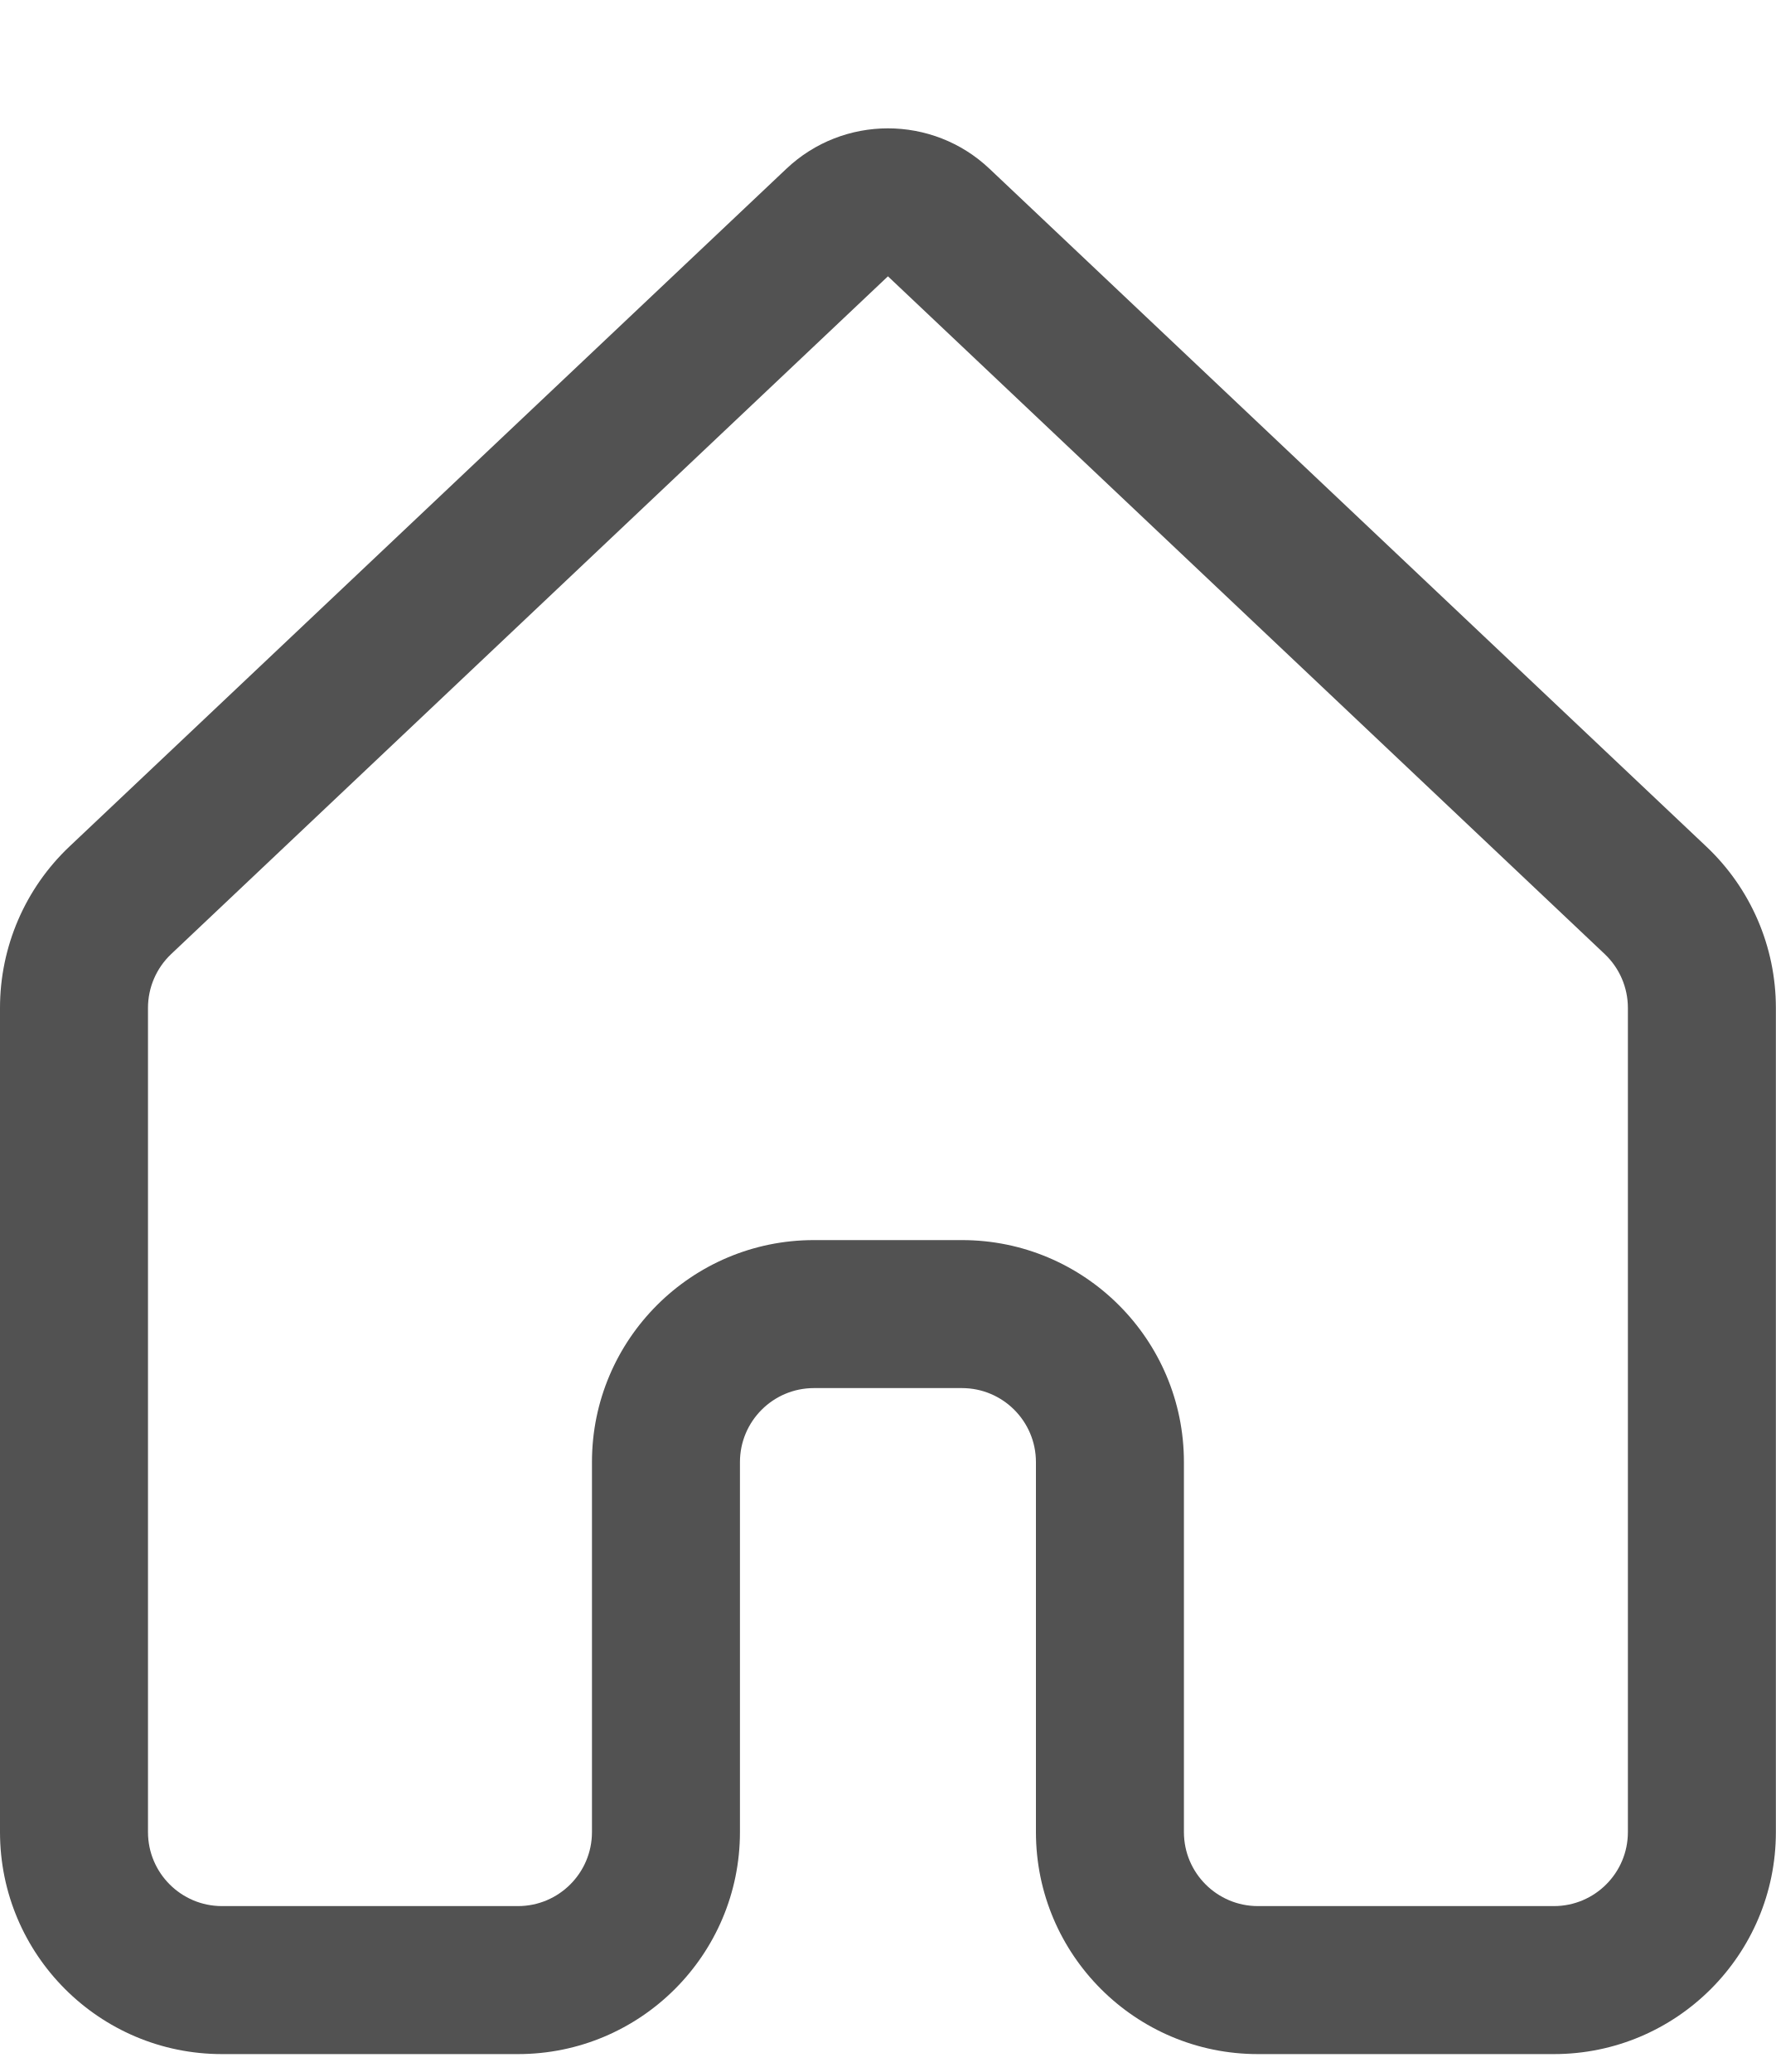
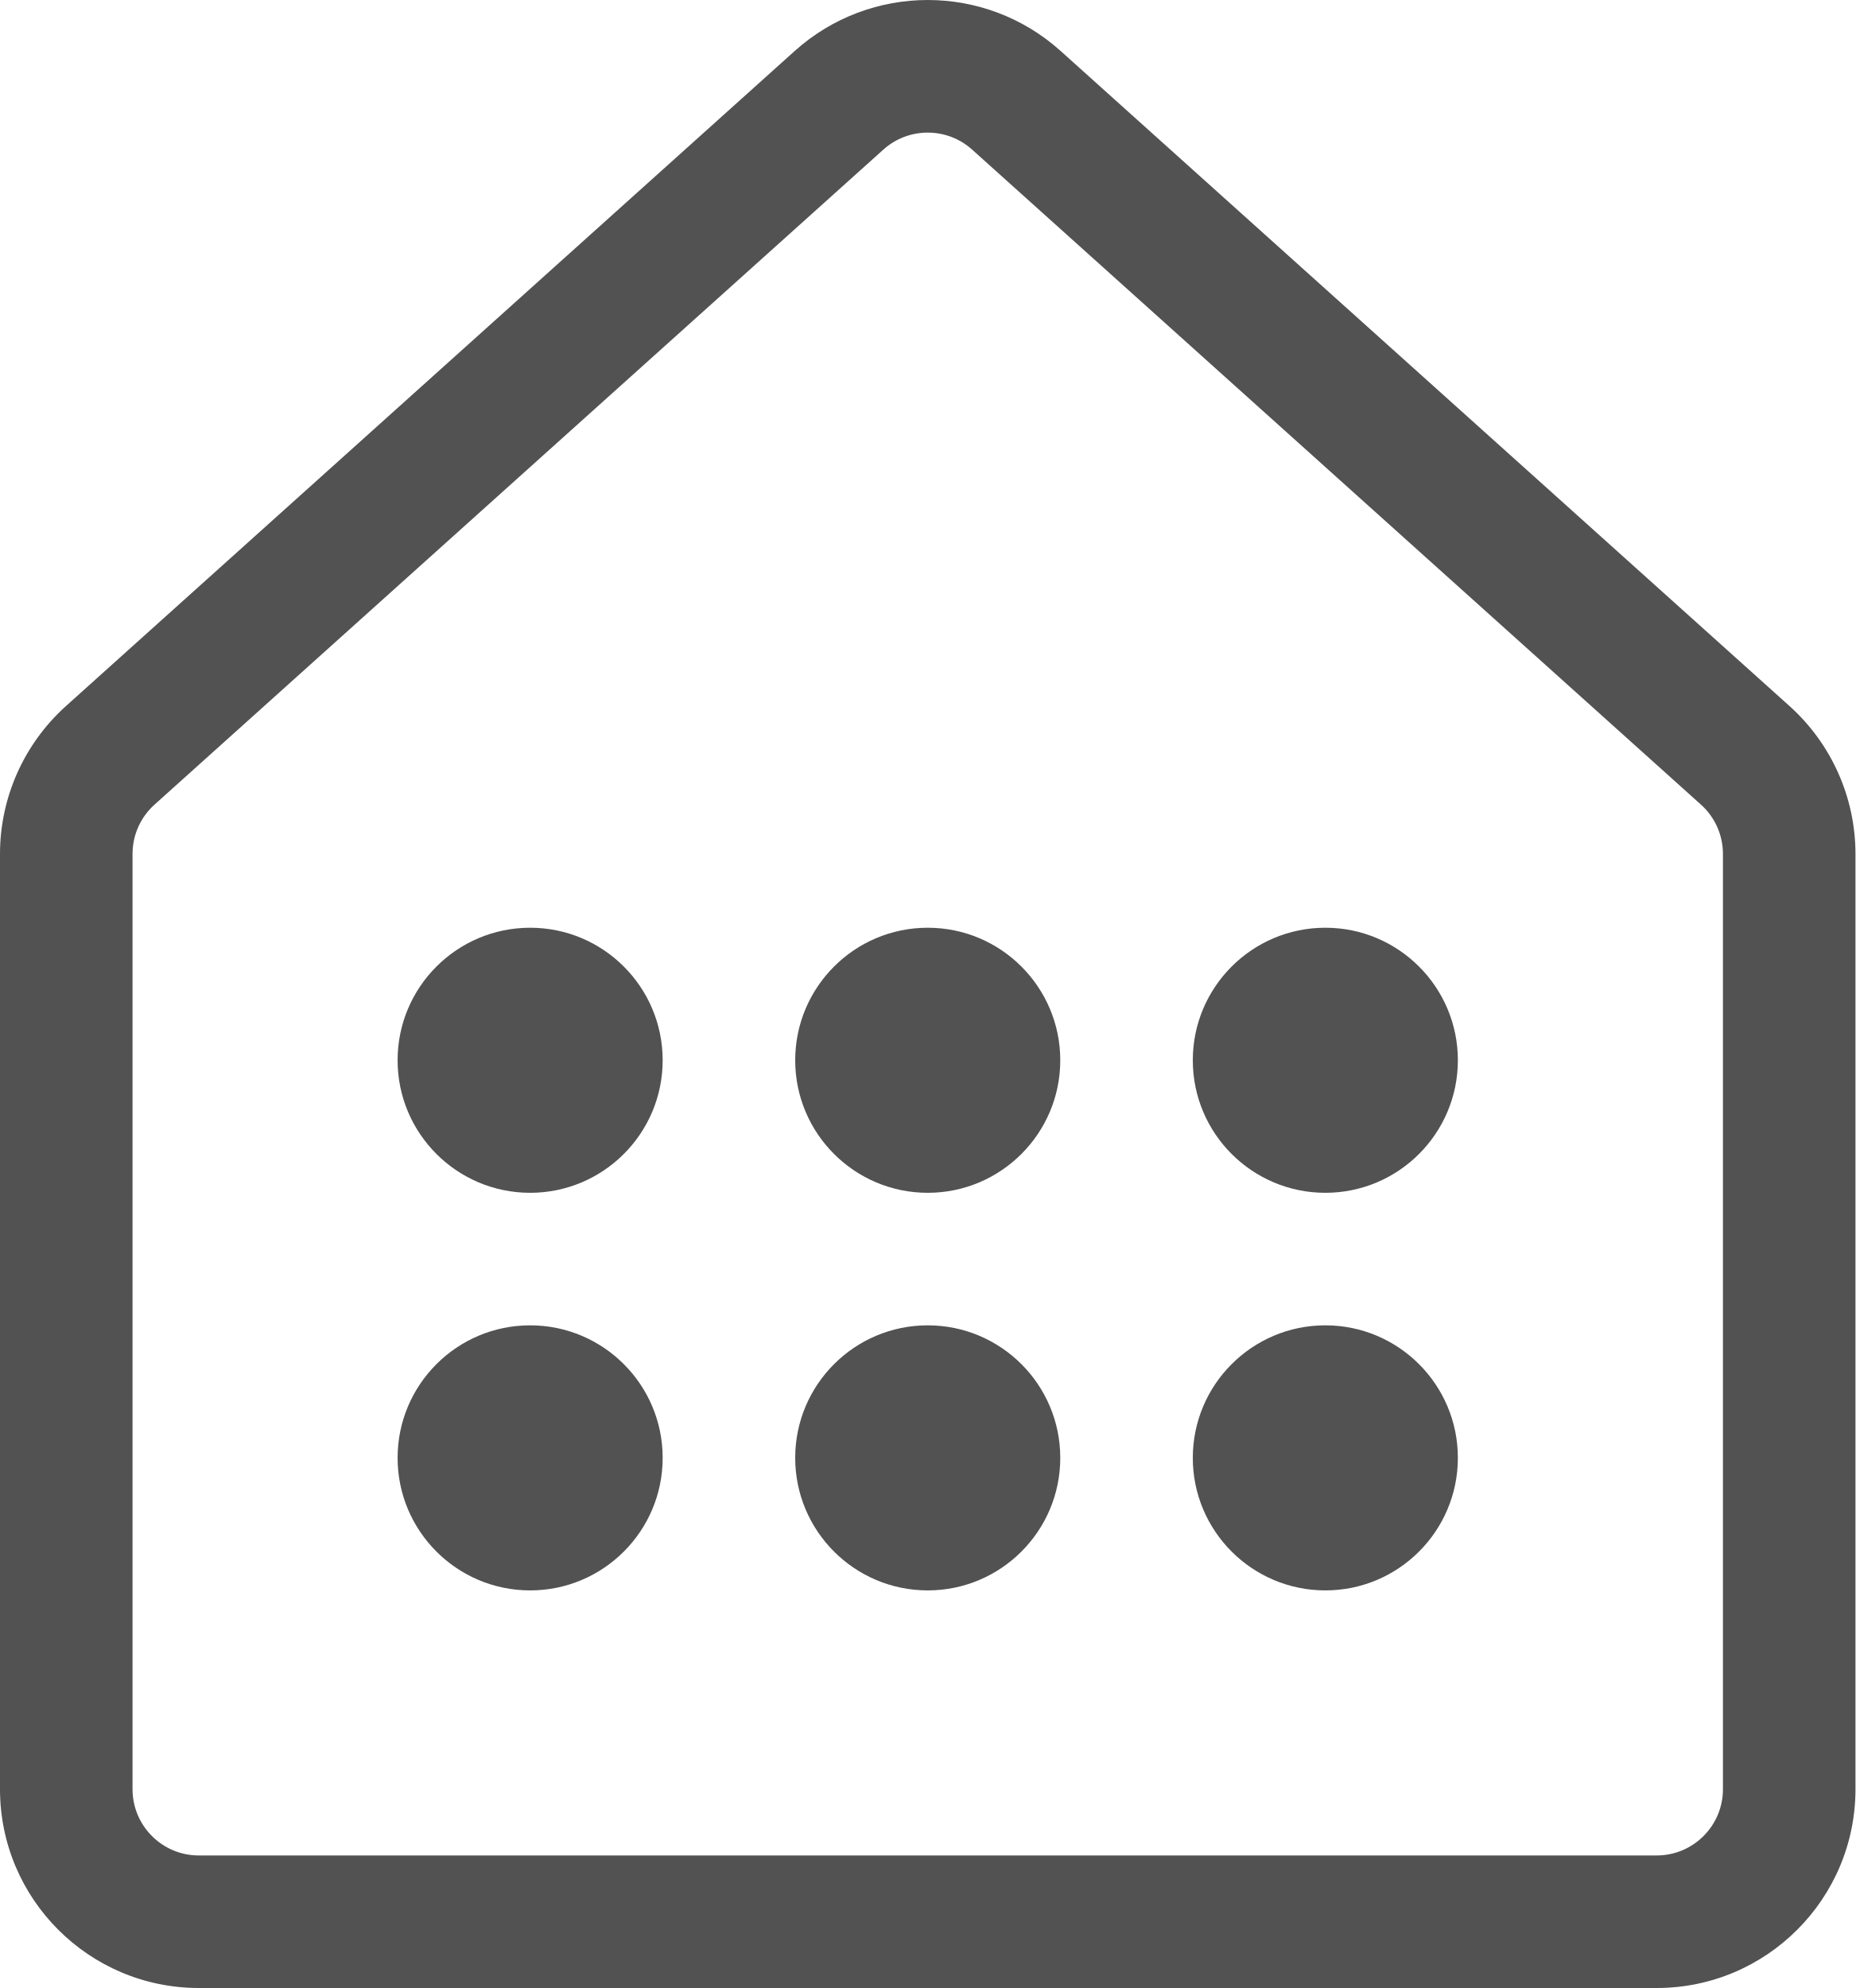
- <svg xmlns="http://www.w3.org/2000/svg" width="12" height="14" viewBox="0 0 12 14" fill="none">
-   <path d="M5.313 1.141C5.698 0.776 6.302 0.776 6.687 1.141L11.53 5.72C11.83 6.003 12 6.397 12 6.81V12.379C12 13.207 11.328 13.879 10.5 13.879H8.5C7.672 13.879 7 13.207 7 12.379V9.879C7 9.603 6.776 9.379 6.5 9.379H5.5C5.224 9.379 5 9.603 5 9.879V12.379C5 13.207 4.328 13.879 3.5 13.879H1.5C0.672 13.879 0 13.207 0 12.379V6.81C0 6.397 0.17 6.003 0.469 5.72L5.313 1.141ZM6 1.867L1.156 6.447C1.057 6.541 1 6.672 1 6.81V12.379C1 12.655 1.224 12.879 1.5 12.879H3.5C3.776 12.879 4 12.655 4 12.379V9.879C4 9.051 4.672 8.379 5.5 8.379H6.5C7.328 8.379 8 9.051 8 9.879V12.379C8 12.655 8.224 12.879 8.5 12.879H10.5C10.776 12.879 11 12.655 11 12.379V6.81C11 6.672 10.943 6.541 10.844 6.447L6 1.867Z" fill="#525252" />
+ <svg xmlns="http://www.w3.org/2000/svg" width="14" height="15" viewBox="0 0 14 15" fill="none">
+   <path d="M4 9C4.552 9 5 8.552 5 8C5 7.448 4.552 7 4 7C3.448 7 3 7.448 3 8C3 8.552 3.448 9 4 9ZM7 9C7.552 9 8 8.552 8 8C8 7.448 7.552 7 7 7C6.448 7 6 7.448 6 8C6 8.552 6.448 9 7 9ZM11 8C11 8.552 10.552 9 10 9C9.448 9 9 8.552 9 8C9 7.448 9.448 7 10 7C10.552 7 11 7.448 11 8ZM4 12C4.552 12 5 11.552 5 11C5 10.448 4.552 10 4 10C3.448 10 3 10.448 3 11C3 11.552 3.448 12 4 12ZM8 11C8 11.552 7.552 12 7 12C6.448 12 6 11.552 6 11C6 10.448 6.448 10 7 10C7.552 10 8 10.448 8 11ZM10 12C10.552 12 11 11.552 11 11C11 10.448 10.552 10 10 10C9.448 10 9 10.448 9 11C9 11.552 9.448 12 10 12ZM5.997 0.384C6.568 -0.128 7.432 -0.128 8.002 0.384L13.502 5.327C13.819 5.612 14 6.018 14 6.443V13.5C14 14.328 13.328 15 12.5 15H1.5C0.672 15 0 14.328 0 13.5V6.443C0 6.018 0.181 5.612 0.498 5.327L5.997 0.384ZM7.334 1.128C7.144 0.958 6.856 0.958 6.666 1.128L1.166 6.071C1.06 6.166 1 6.301 1 6.443V13.5C1 13.776 1.224 14 1.5 14H12.5C12.776 14 13 13.776 13 13.5V6.443C13 6.301 12.94 6.166 12.834 6.071L7.334 1.128Z" fill="#525252" />
</svg>
